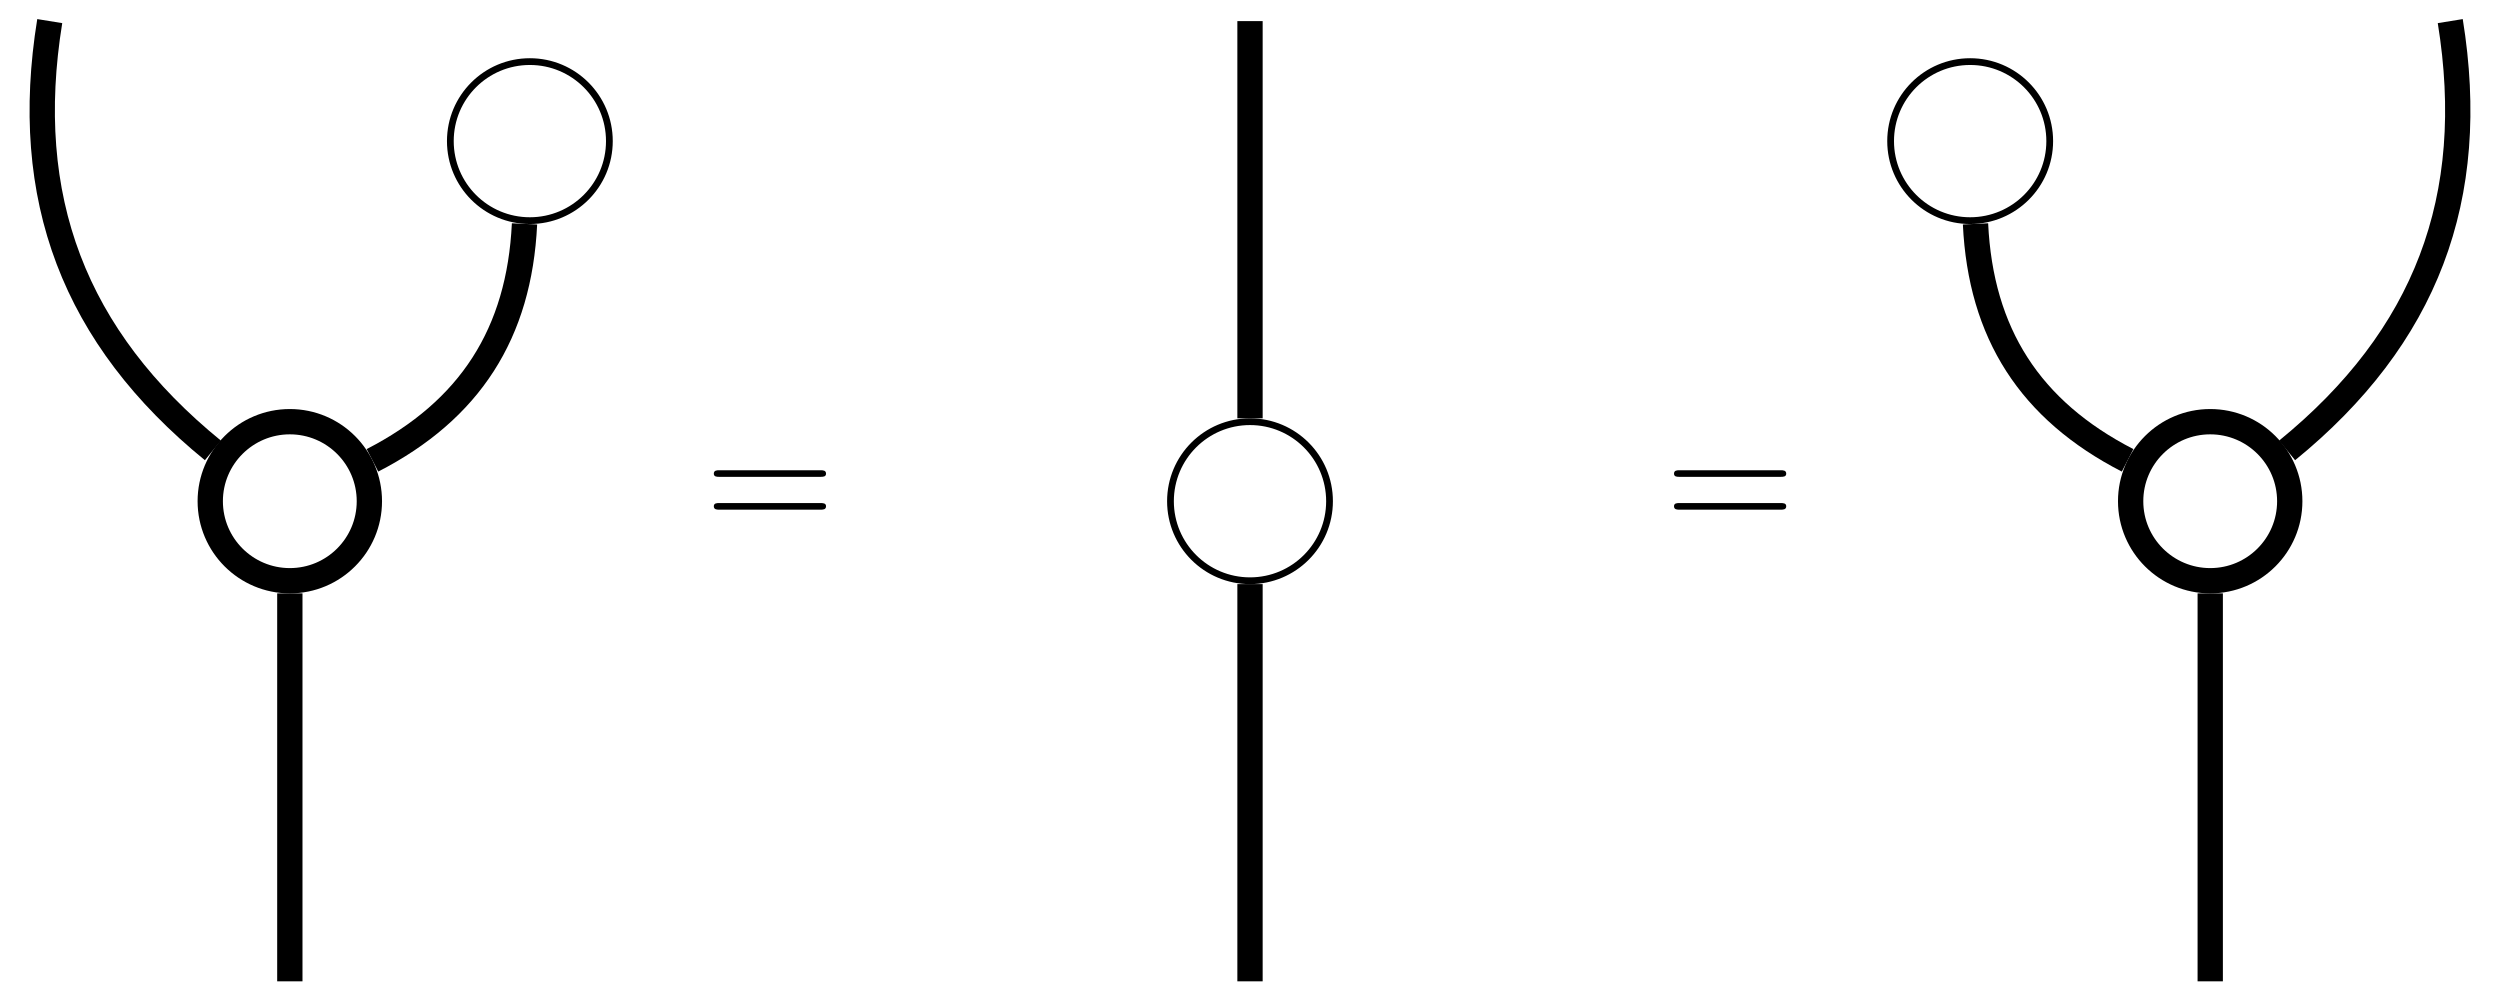
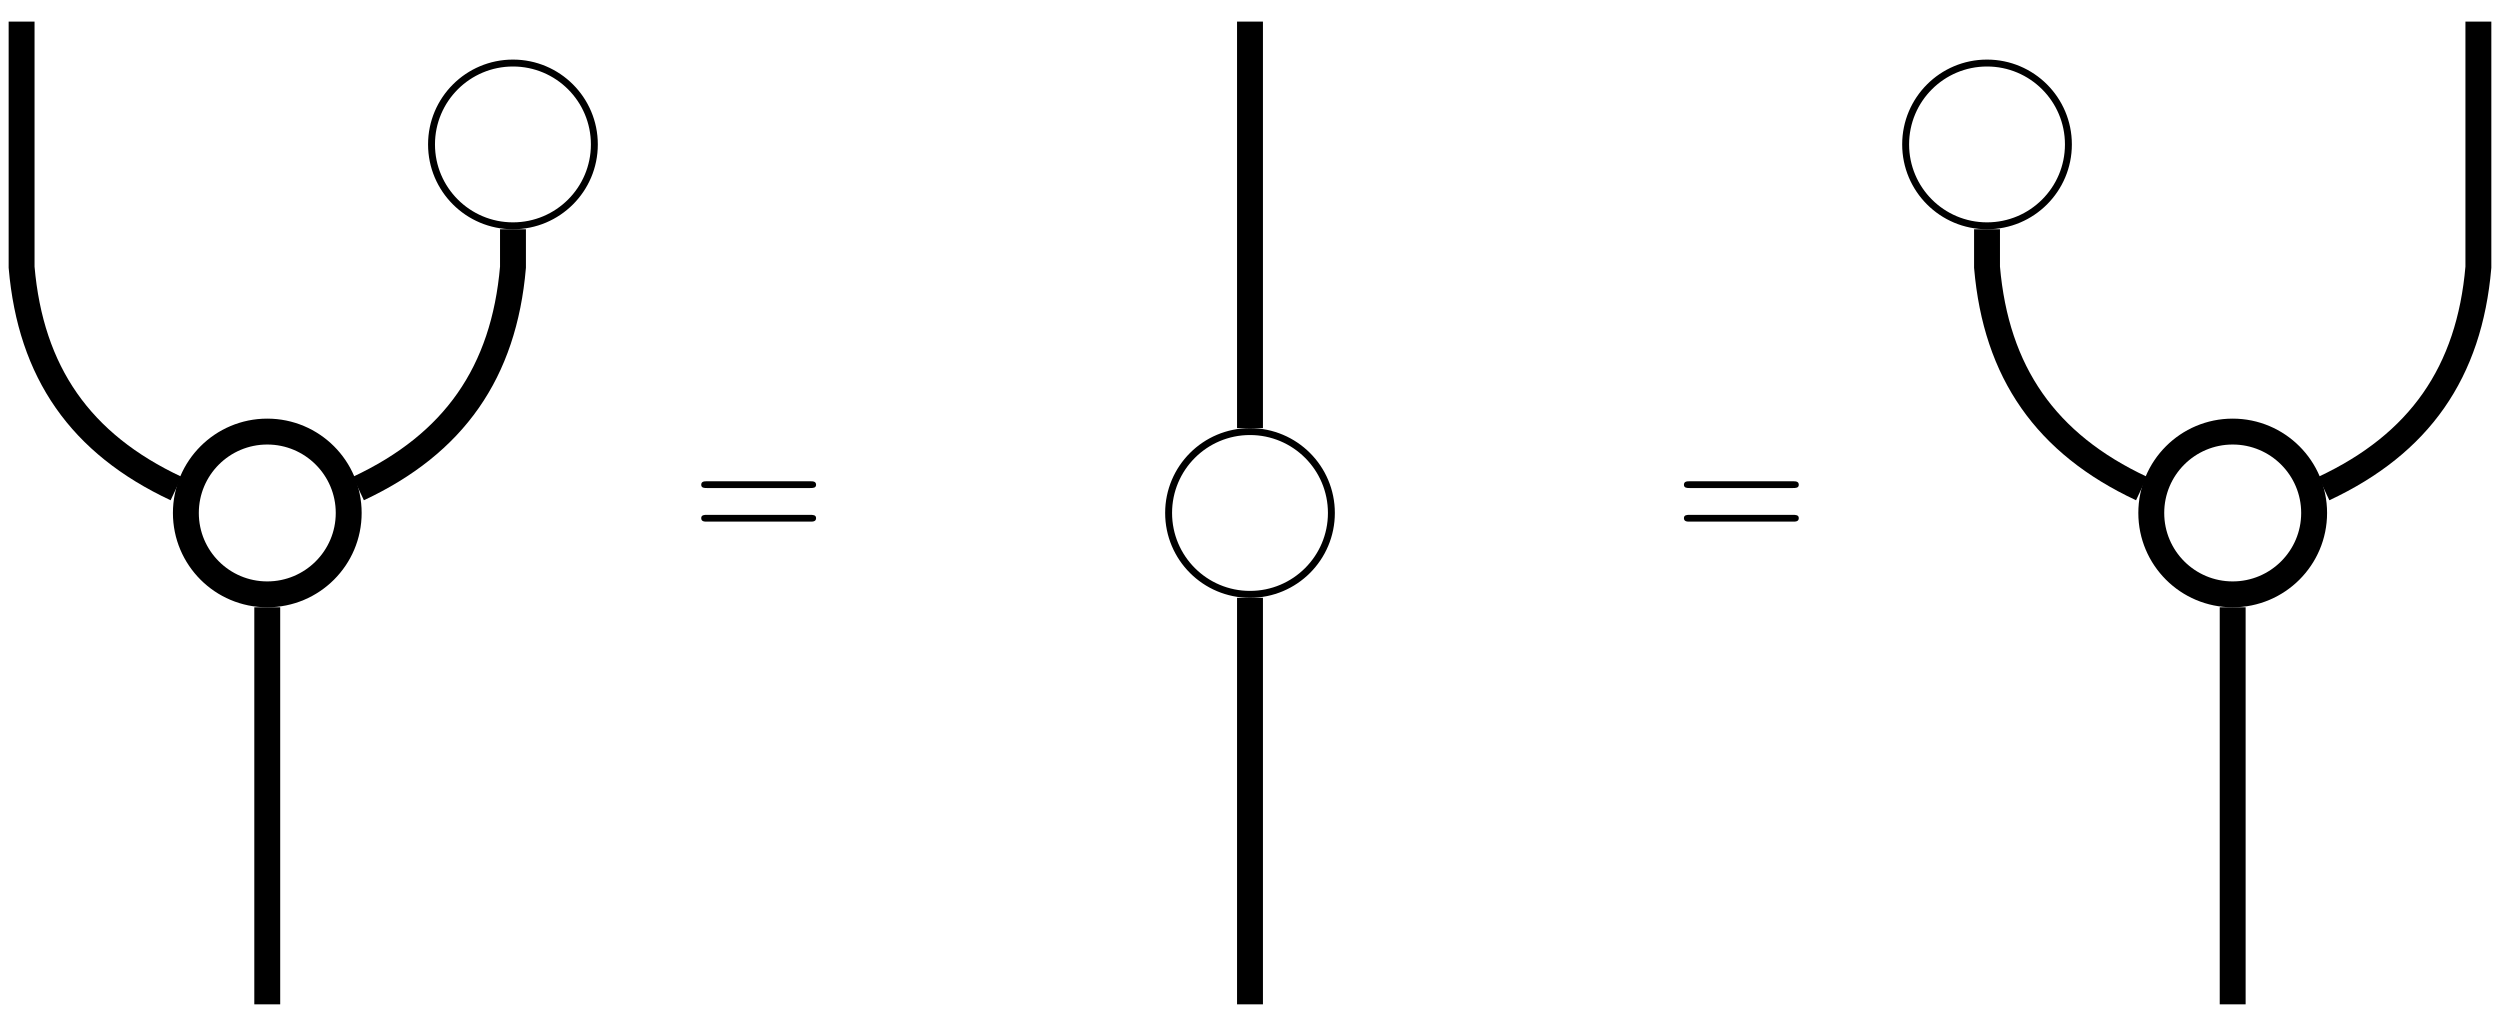
- <svg xmlns="http://www.w3.org/2000/svg" xmlns:xlink="http://www.w3.org/1999/xlink" width="221.414pt" height="88.781pt" viewBox="0 0 147.609 59.187" version="1.1">
+ <svg xmlns="http://www.w3.org/2000/svg" xmlns:xlink="http://www.w3.org/1999/xlink" width="216.341pt" height="88.781pt" viewBox="0 0 144.227 59.187" version="1.1">
  <defs>
    <g>
      <symbol overflow="visible" id="glyph0-0">
        <path style="stroke:none;" d="" />
      </symbol>
      <symbol overflow="visible" id="glyph0-1">
        <path style="stroke:none;" d="M 6.844 -3.266 C 7 -3.266 7.188 -3.266 7.188 -3.453 C 7.188 -3.656 7 -3.656 6.859 -3.656 L 0.891 -3.656 C 0.75 -3.656 0.562 -3.656 0.562 -3.453 C 0.562 -3.266 0.75 -3.266 0.891 -3.266 Z M 6.859 -1.328 C 7 -1.328 7.188 -1.328 7.188 -1.531 C 7.188 -1.719 7 -1.719 6.844 -1.719 L 0.891 -1.719 C 0.75 -1.719 0.562 -1.719 0.562 -1.531 C 0.562 -1.328 0.75 -1.328 0.891 -1.328 Z M 6.859 -1.328 " />
      </symbol>
    </g>
    <clipPath id="clip1">
-       <path d="M 113 0 L 147.609 0 L 147.609 48 L 113 48 Z M 113 0 " />
+       <path d="M 93 0 L 144.227 0 L 144.227 50 L 93 50 Z M 93 0 " />
    </clipPath>
    <clipPath id="clip2">
-       <path d="M 104 3 L 147.609 3 L 147.609 56 L 104 56 Z M 104 3 " />
+       <path d="M 112 0 L 144.227 0 L 144.227 50 L 112 50 Z M 112 0 " />
+     </clipPath>
+     <clipPath id="clip3">
+       <path d="M 102 3 L 144.227 3 L 144.227 56 L 102 56 Z M 102 3 " />
    </clipPath>
  </defs>
  <g id="surface1">
-     <path style="fill:none;stroke-width:1.494;stroke-linecap:butt;stroke-linejoin:miter;stroke:rgb(0%,0%,0%);stroke-opacity:1;stroke-miterlimit:10;" d="M -51.813 2.413 C -46.055 5.378 -43.145 9.905 -42.836 16.374 " transform="matrix(1,0,0,-1,73.805,29.593)" />
-     <path style="fill:none;stroke-width:1.494;stroke-linecap:butt;stroke-linejoin:miter;stroke:rgb(0%,0%,0%);stroke-opacity:1;stroke-miterlimit:10;" d="M -56.692 -28.348 L -56.692 -5.442 " transform="matrix(1,0,0,-1,73.805,29.593)" />
-     <path style="fill:none;stroke-width:1.494;stroke-linecap:butt;stroke-linejoin:miter;stroke:rgb(0%,0%,0%);stroke-opacity:1;stroke-miterlimit:10;" d="M -61.235 2.999 C -69.438 9.687 -72.559 17.898 -70.868 28.347 " transform="matrix(1,0,0,-1,73.805,29.593)" />
-     <path style="fill:none;stroke-width:1.494;stroke-linecap:butt;stroke-linejoin:miter;stroke:rgb(0%,0%,0%);stroke-opacity:1;stroke-miterlimit:10;" d="M 51.816 2.413 C 46.054 5.378 43.144 9.905 42.836 16.374 " transform="matrix(1,0,0,-1,73.805,29.593)" />
-     <path style="fill:none;stroke-width:1.494;stroke-linecap:butt;stroke-linejoin:miter;stroke:rgb(0%,0%,0%);stroke-opacity:1;stroke-miterlimit:10;" d="M 56.695 -28.348 L 56.695 -5.442 " transform="matrix(1,0,0,-1,73.805,29.593)" />
+     <path style="fill:none;stroke-width:1.494;stroke-linecap:butt;stroke-linejoin:miter;stroke:rgb(0%,0%,0%);stroke-opacity:1;stroke-miterlimit:10;" d="M -56.695 -28.348 L -56.695 -5.442 " transform="matrix(1,0,0,-1,72.113,29.593)" />
+     <path style="fill:none;stroke-width:1.494;stroke-linecap:butt;stroke-linejoin:miter;stroke:rgb(0%,0%,0%);stroke-opacity:1;stroke-miterlimit:10;" d="M -61.953 1.409 C -67.468 3.991 -70.343 8.105 -70.867 14.175 L -70.867 28.347 " transform="matrix(1,0,0,-1,72.113,29.593)" />
+     <path style="fill:none;stroke-width:1.494;stroke-linecap:butt;stroke-linejoin:miter;stroke:rgb(0%,0%,0%);stroke-opacity:1;stroke-miterlimit:10;" d="M 0 28.347 L 0 4.894 " transform="matrix(1,0,0,-1,72.113,29.593)" />
+     <path style="fill:none;stroke-width:1.494;stroke-linecap:butt;stroke-linejoin:miter;stroke:rgb(0%,0%,0%);stroke-opacity:1;stroke-miterlimit:10;" d="M 0 -4.895 L 0 -28.348 " transform="matrix(1,0,0,-1,72.113,29.593)" />
+     <path style="fill:none;stroke-width:1.494;stroke-linecap:butt;stroke-linejoin:miter;stroke:rgb(0%,0%,0%);stroke-opacity:1;stroke-miterlimit:10;" d="M -51.437 1.409 C -45.918 3.991 -43.043 8.105 -42.519 14.175 L -42.519 16.366 " transform="matrix(1,0,0,-1,72.113,29.593)" />
+     <path style="fill:none;stroke-width:1.494;stroke-linecap:butt;stroke-linejoin:miter;stroke:rgb(0%,0%,0%);stroke-opacity:1;stroke-miterlimit:10;" d="M 56.692 -28.348 L 56.692 -5.442 " transform="matrix(1,0,0,-1,72.113,29.593)" />
    <g clip-path="url(#clip1)" clip-rule="nonzero">
-       <path style="fill:none;stroke-width:1.494;stroke-linecap:butt;stroke-linejoin:miter;stroke:rgb(0%,0%,0%);stroke-opacity:1;stroke-miterlimit:10;" d="M 61.234 2.999 C 69.437 9.687 72.558 17.898 70.867 28.347 " transform="matrix(1,0,0,-1,73.805,29.593)" />
+       <path style="fill:none;stroke-width:1.494;stroke-linecap:butt;stroke-linejoin:miter;stroke:rgb(0%,0%,0%);stroke-opacity:1;stroke-miterlimit:10;" d="M 51.434 1.409 C 45.918 3.991 43.043 8.105 42.52 14.175 L 42.52 16.366 " transform="matrix(1,0,0,-1,72.113,29.593)" />
    </g>
-     <path style="fill:none;stroke-width:1.494;stroke-linecap:butt;stroke-linejoin:miter;stroke:rgb(0%,0%,0%);stroke-opacity:1;stroke-miterlimit:10;" d="M -0 28.347 L -0 4.894 " transform="matrix(1,0,0,-1,73.805,29.593)" />
-     <path style="fill:none;stroke-width:1.494;stroke-linecap:butt;stroke-linejoin:miter;stroke:rgb(0%,0%,0%);stroke-opacity:1;stroke-miterlimit:10;" d="M -0 -4.895 L -0 -28.348 " transform="matrix(1,0,0,-1,73.805,29.593)" />
-     <path style="fill-rule:nonzero;fill:rgb(100%,100%,100%);fill-opacity:1;stroke-width:0.399;stroke-linecap:butt;stroke-linejoin:miter;stroke:rgb(0%,0%,0%);stroke-opacity:1;stroke-miterlimit:10;" d="M 4.695 -0.001 C 4.695 2.593 2.593 4.695 -0 4.695 C -2.594 4.695 -4.696 2.593 -4.696 -0.001 C -4.696 -2.595 -2.594 -4.696 -0 -4.696 C 2.593 -4.696 4.695 -2.595 4.695 -0.001 Z M 4.695 -0.001 " transform="matrix(1,0,0,-1,73.805,29.593)" />
-     <path style="fill-rule:nonzero;fill:rgb(100%,100%,100%);fill-opacity:1;stroke-width:1.494;stroke-linecap:butt;stroke-linejoin:miter;stroke:rgb(0%,0%,0%);stroke-opacity:1;stroke-miterlimit:10;" d="M -51.996 -0.001 C -51.996 2.593 -54.098 4.695 -56.692 4.695 C -59.285 4.695 -61.391 2.593 -61.391 -0.001 C -61.391 -2.595 -59.285 -4.696 -56.692 -4.696 C -54.098 -4.696 -51.996 -2.595 -51.996 -0.001 Z M -51.996 -0.001 " transform="matrix(1,0,0,-1,73.805,29.593)" />
-     <path style="fill-rule:nonzero;fill:rgb(100%,100%,100%);fill-opacity:1;stroke-width:0.399;stroke-linecap:butt;stroke-linejoin:miter;stroke:rgb(0%,0%,0%);stroke-opacity:1;stroke-miterlimit:10;" d="M -37.825 21.261 C -37.825 23.855 -39.926 25.956 -42.52 25.956 C -45.114 25.956 -47.215 23.855 -47.215 21.261 C -47.215 18.667 -45.114 16.566 -42.52 16.566 C -39.926 16.566 -37.825 18.667 -37.825 21.261 Z M -37.825 21.261 " transform="matrix(1,0,0,-1,73.805,29.593)" />
-     <path style=" stroke:none;fill-rule:nonzero;fill:rgb(100%,100%,100%);fill-opacity:1;" d="M 135.195 29.594 C 135.195 27 133.094 24.898 130.5 24.898 C 127.906 24.898 125.801 27 125.801 29.594 C 125.801 32.188 127.906 34.289 130.5 34.289 C 133.094 34.289 135.195 32.188 135.195 29.594 Z M 135.195 29.594 " />
    <g clip-path="url(#clip2)" clip-rule="nonzero">
-       <path style="fill:none;stroke-width:1.494;stroke-linecap:butt;stroke-linejoin:miter;stroke:rgb(0%,0%,0%);stroke-opacity:1;stroke-miterlimit:10;" d="M 61.39 -0.001 C 61.39 2.593 59.289 4.695 56.695 4.695 C 54.101 4.695 51.996 2.593 51.996 -0.001 C 51.996 -2.595 54.101 -4.696 56.695 -4.696 C 59.289 -4.696 61.39 -2.595 61.39 -0.001 Z M 61.39 -0.001 " transform="matrix(1,0,0,-1,73.805,29.593)" />
+       <path style="fill:none;stroke-width:1.494;stroke-linecap:butt;stroke-linejoin:miter;stroke:rgb(0%,0%,0%);stroke-opacity:1;stroke-miterlimit:10;" d="M 61.953 1.409 C 67.469 3.991 70.344 8.105 70.867 14.175 L 70.867 28.347 " transform="matrix(1,0,0,-1,72.113,29.593)" />
    </g>
-     <path style="fill-rule:nonzero;fill:rgb(100%,100%,100%);fill-opacity:1;stroke-width:0.399;stroke-linecap:butt;stroke-linejoin:miter;stroke:rgb(0%,0%,0%);stroke-opacity:1;stroke-miterlimit:10;" d="M 47.218 21.261 C 47.218 23.855 45.113 25.956 42.519 25.956 C 39.925 25.956 37.824 23.855 37.824 21.261 C 37.824 18.667 39.925 16.566 42.519 16.566 C 45.113 16.566 47.218 18.667 47.218 21.261 Z M 47.218 21.261 " transform="matrix(1,0,0,-1,73.805,29.593)" />
+     <path style="fill-rule:nonzero;fill:rgb(100%,100%,100%);fill-opacity:1;stroke-width:0.399;stroke-linecap:butt;stroke-linejoin:miter;stroke:rgb(0%,0%,0%);stroke-opacity:1;stroke-miterlimit:10;" d="M 4.696 -0.001 C 4.696 2.593 2.594 4.695 0 4.695 C -2.593 4.695 -4.695 2.593 -4.695 -0.001 C -4.695 -2.595 -2.593 -4.696 0 -4.696 C 2.594 -4.696 4.696 -2.595 4.696 -0.001 Z M 4.696 -0.001 " transform="matrix(1,0,0,-1,72.113,29.593)" />
+     <path style="fill-rule:nonzero;fill:rgb(100%,100%,100%);fill-opacity:1;stroke-width:1.494;stroke-linecap:butt;stroke-linejoin:miter;stroke:rgb(0%,0%,0%);stroke-opacity:1;stroke-miterlimit:10;" d="M -51.996 -0.001 C -51.996 2.593 -54.101 4.695 -56.695 4.695 C -59.289 4.695 -61.39 2.593 -61.39 -0.001 C -61.39 -2.595 -59.289 -4.696 -56.695 -4.696 C -54.101 -4.696 -51.996 -2.595 -51.996 -0.001 Z M -51.996 -0.001 " transform="matrix(1,0,0,-1,72.113,29.593)" />
    <g style="fill:rgb(0%,0%,0%);fill-opacity:1;">
-       <use xlink:href="#glyph0-1" x="41.584" y="31.421" />
+       <use xlink:href="#glyph0-1" x="39.892" y="31.421" />
    </g>
    <g style="fill:rgb(0%,0%,0%);fill-opacity:1;">
-       <use xlink:href="#glyph0-1" x="98.277" y="31.421" />
+       <use xlink:href="#glyph0-1" x="96.585" y="31.421" />
    </g>
+     <path style="fill-rule:nonzero;fill:rgb(100%,100%,100%);fill-opacity:1;stroke-width:0.399;stroke-linecap:butt;stroke-linejoin:miter;stroke:rgb(0%,0%,0%);stroke-opacity:1;stroke-miterlimit:10;" d="M -37.824 21.261 C -37.824 23.855 -39.925 25.956 -42.519 25.956 C -45.113 25.956 -47.218 23.855 -47.218 21.261 C -47.218 18.667 -45.113 16.566 -42.519 16.566 C -39.925 16.566 -37.824 18.667 -37.824 21.261 Z M -37.824 21.261 " transform="matrix(1,0,0,-1,72.113,29.593)" />
+     <path style=" stroke:none;fill-rule:nonzero;fill:rgb(100%,100%,100%);fill-opacity:1;" d="M 133.504 29.594 C 133.504 27 131.398 24.898 128.805 24.898 C 126.211 24.898 124.109 27 124.109 29.594 C 124.109 32.188 126.211 34.289 128.805 34.289 C 131.398 34.289 133.504 32.188 133.504 29.594 Z M 133.504 29.594 " />
+     <g clip-path="url(#clip3)" clip-rule="nonzero">
+       <path style="fill:none;stroke-width:1.494;stroke-linecap:butt;stroke-linejoin:miter;stroke:rgb(0%,0%,0%);stroke-opacity:1;stroke-miterlimit:10;" d="M 61.391 -0.001 C 61.391 2.593 59.285 4.695 56.692 4.695 C 54.098 4.695 51.996 2.593 51.996 -0.001 C 51.996 -2.595 54.098 -4.696 56.692 -4.696 C 59.285 -4.696 61.391 -2.595 61.391 -0.001 Z M 61.391 -0.001 " transform="matrix(1,0,0,-1,72.113,29.593)" />
+     </g>
+     <path style="fill-rule:nonzero;fill:rgb(100%,100%,100%);fill-opacity:1;stroke-width:0.399;stroke-linecap:butt;stroke-linejoin:miter;stroke:rgb(0%,0%,0%);stroke-opacity:1;stroke-miterlimit:10;" d="M 47.215 21.261 C 47.215 23.855 45.114 25.956 42.52 25.956 C 39.926 25.956 37.825 23.855 37.825 21.261 C 37.825 18.667 39.926 16.566 42.52 16.566 C 45.114 16.566 47.215 18.667 47.215 21.261 Z M 47.215 21.261 " transform="matrix(1,0,0,-1,72.113,29.593)" />
  </g>
</svg>
